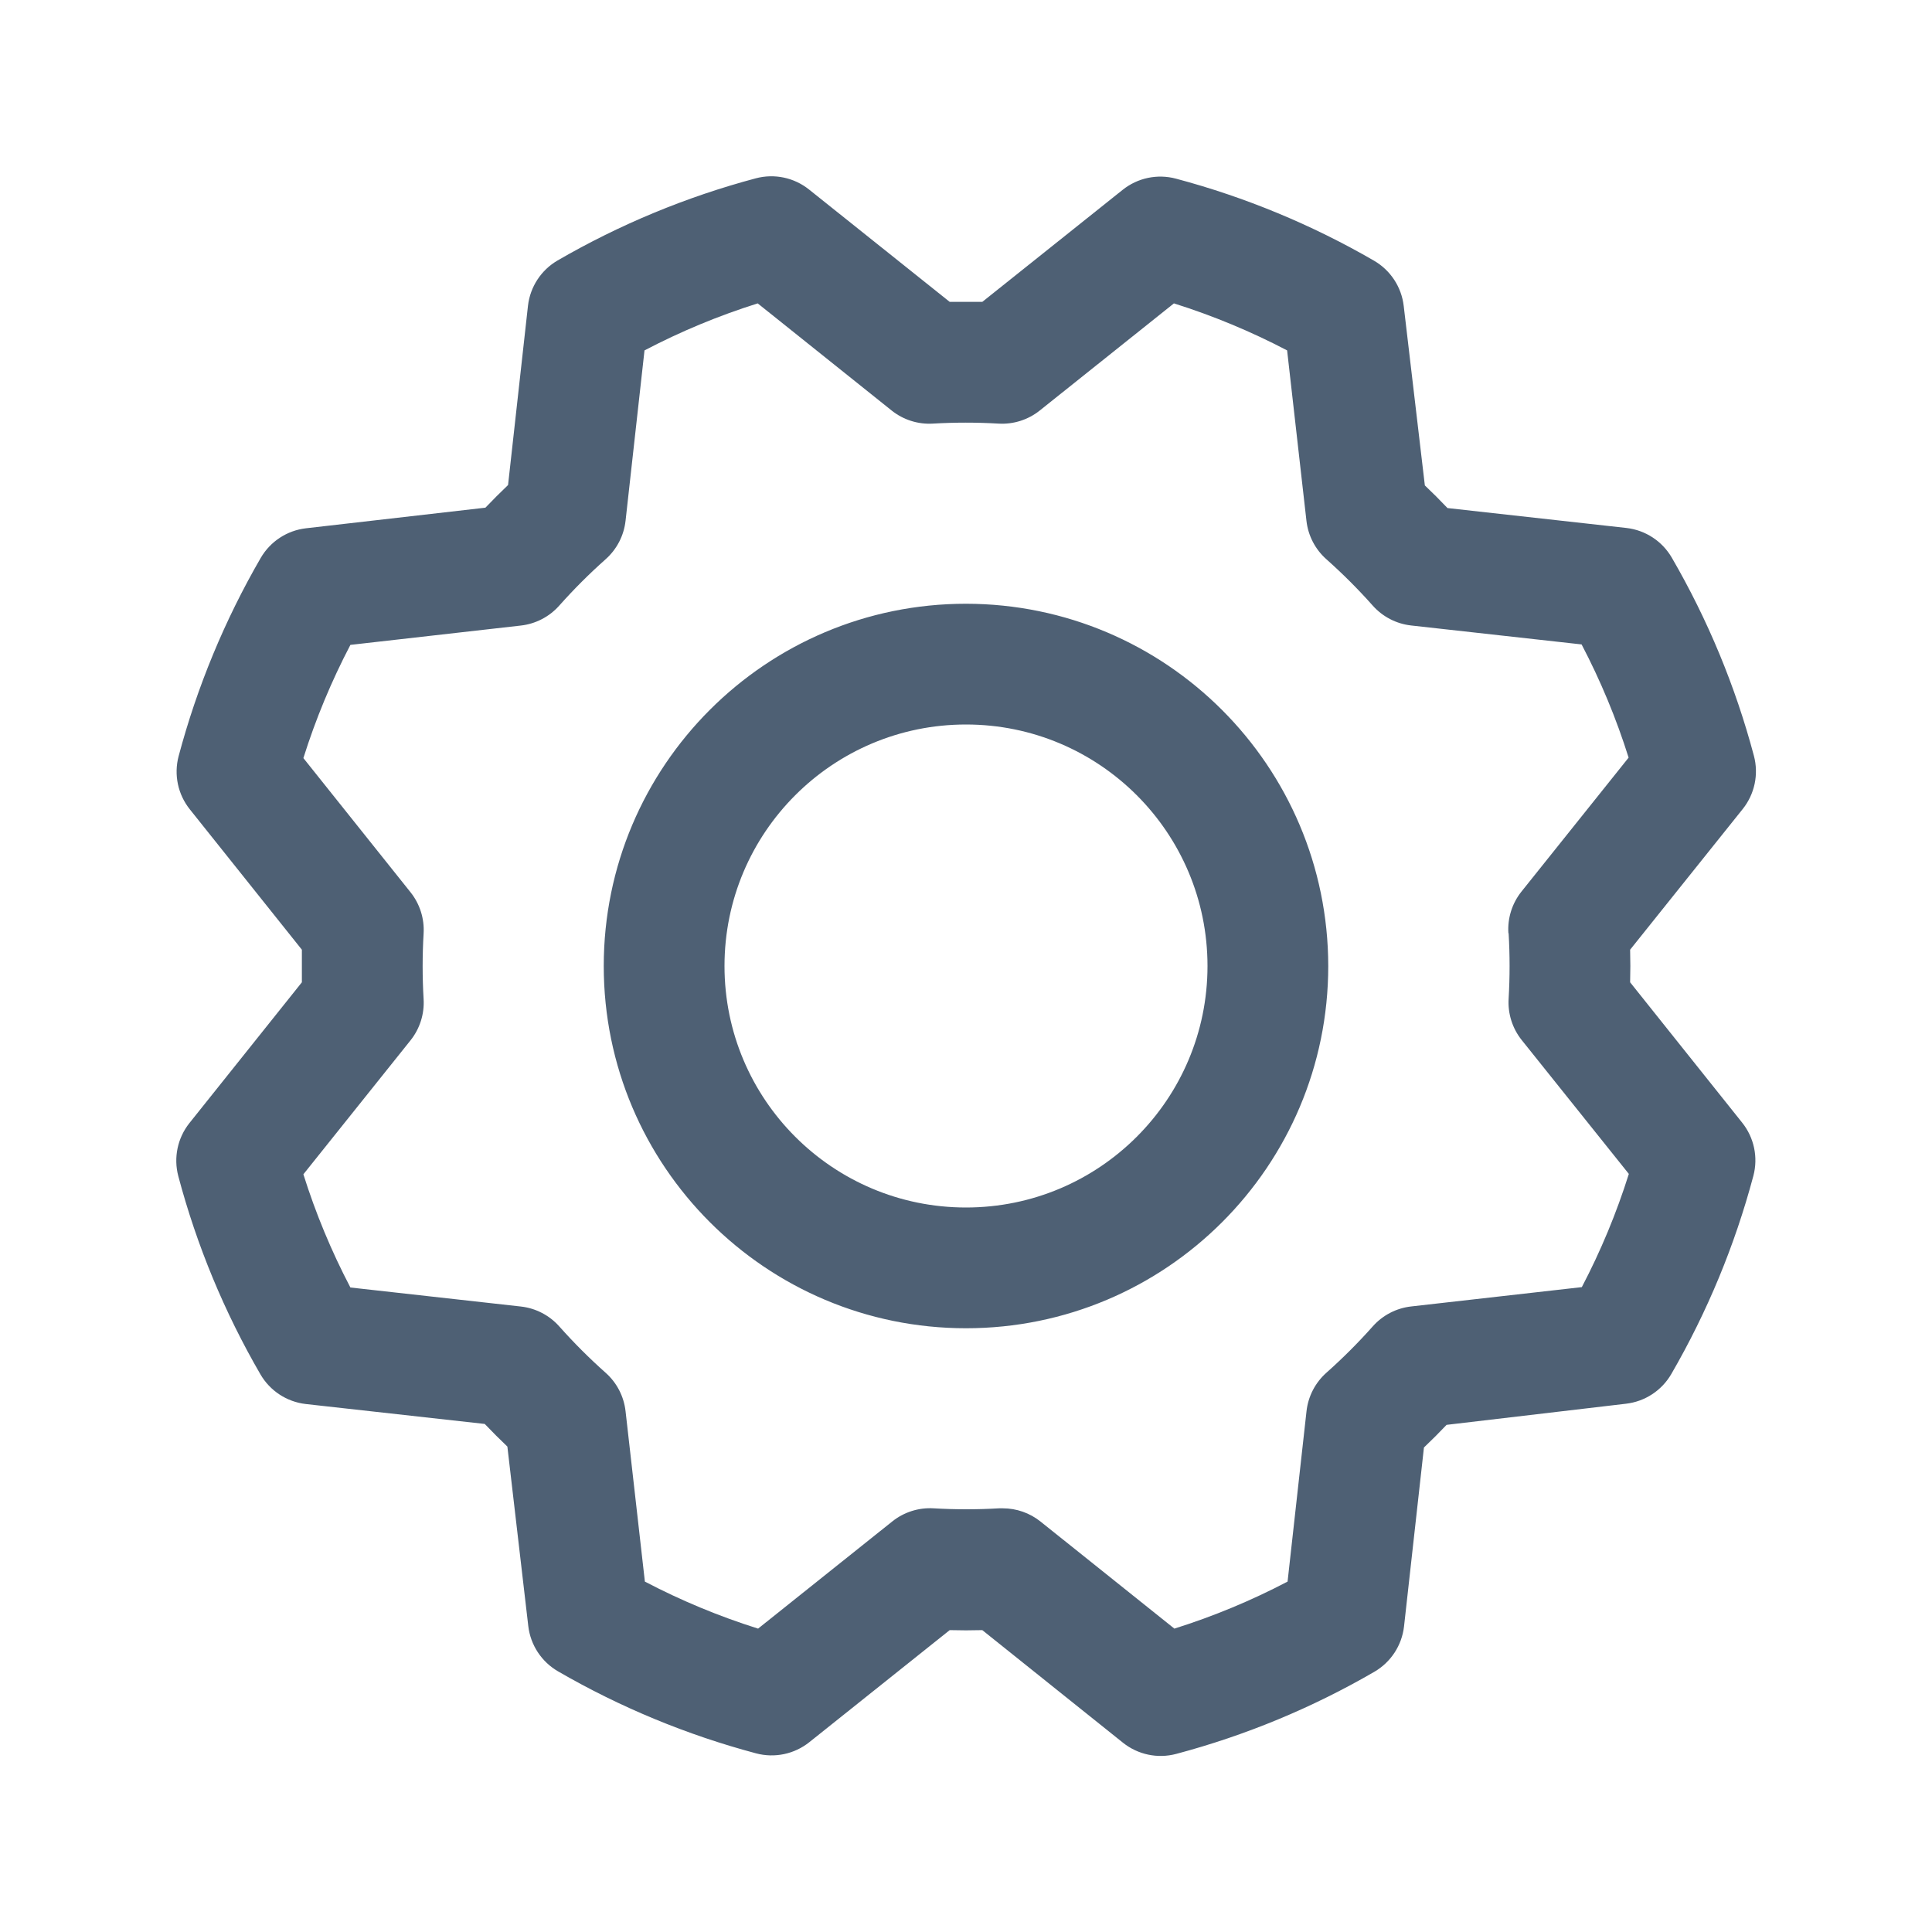
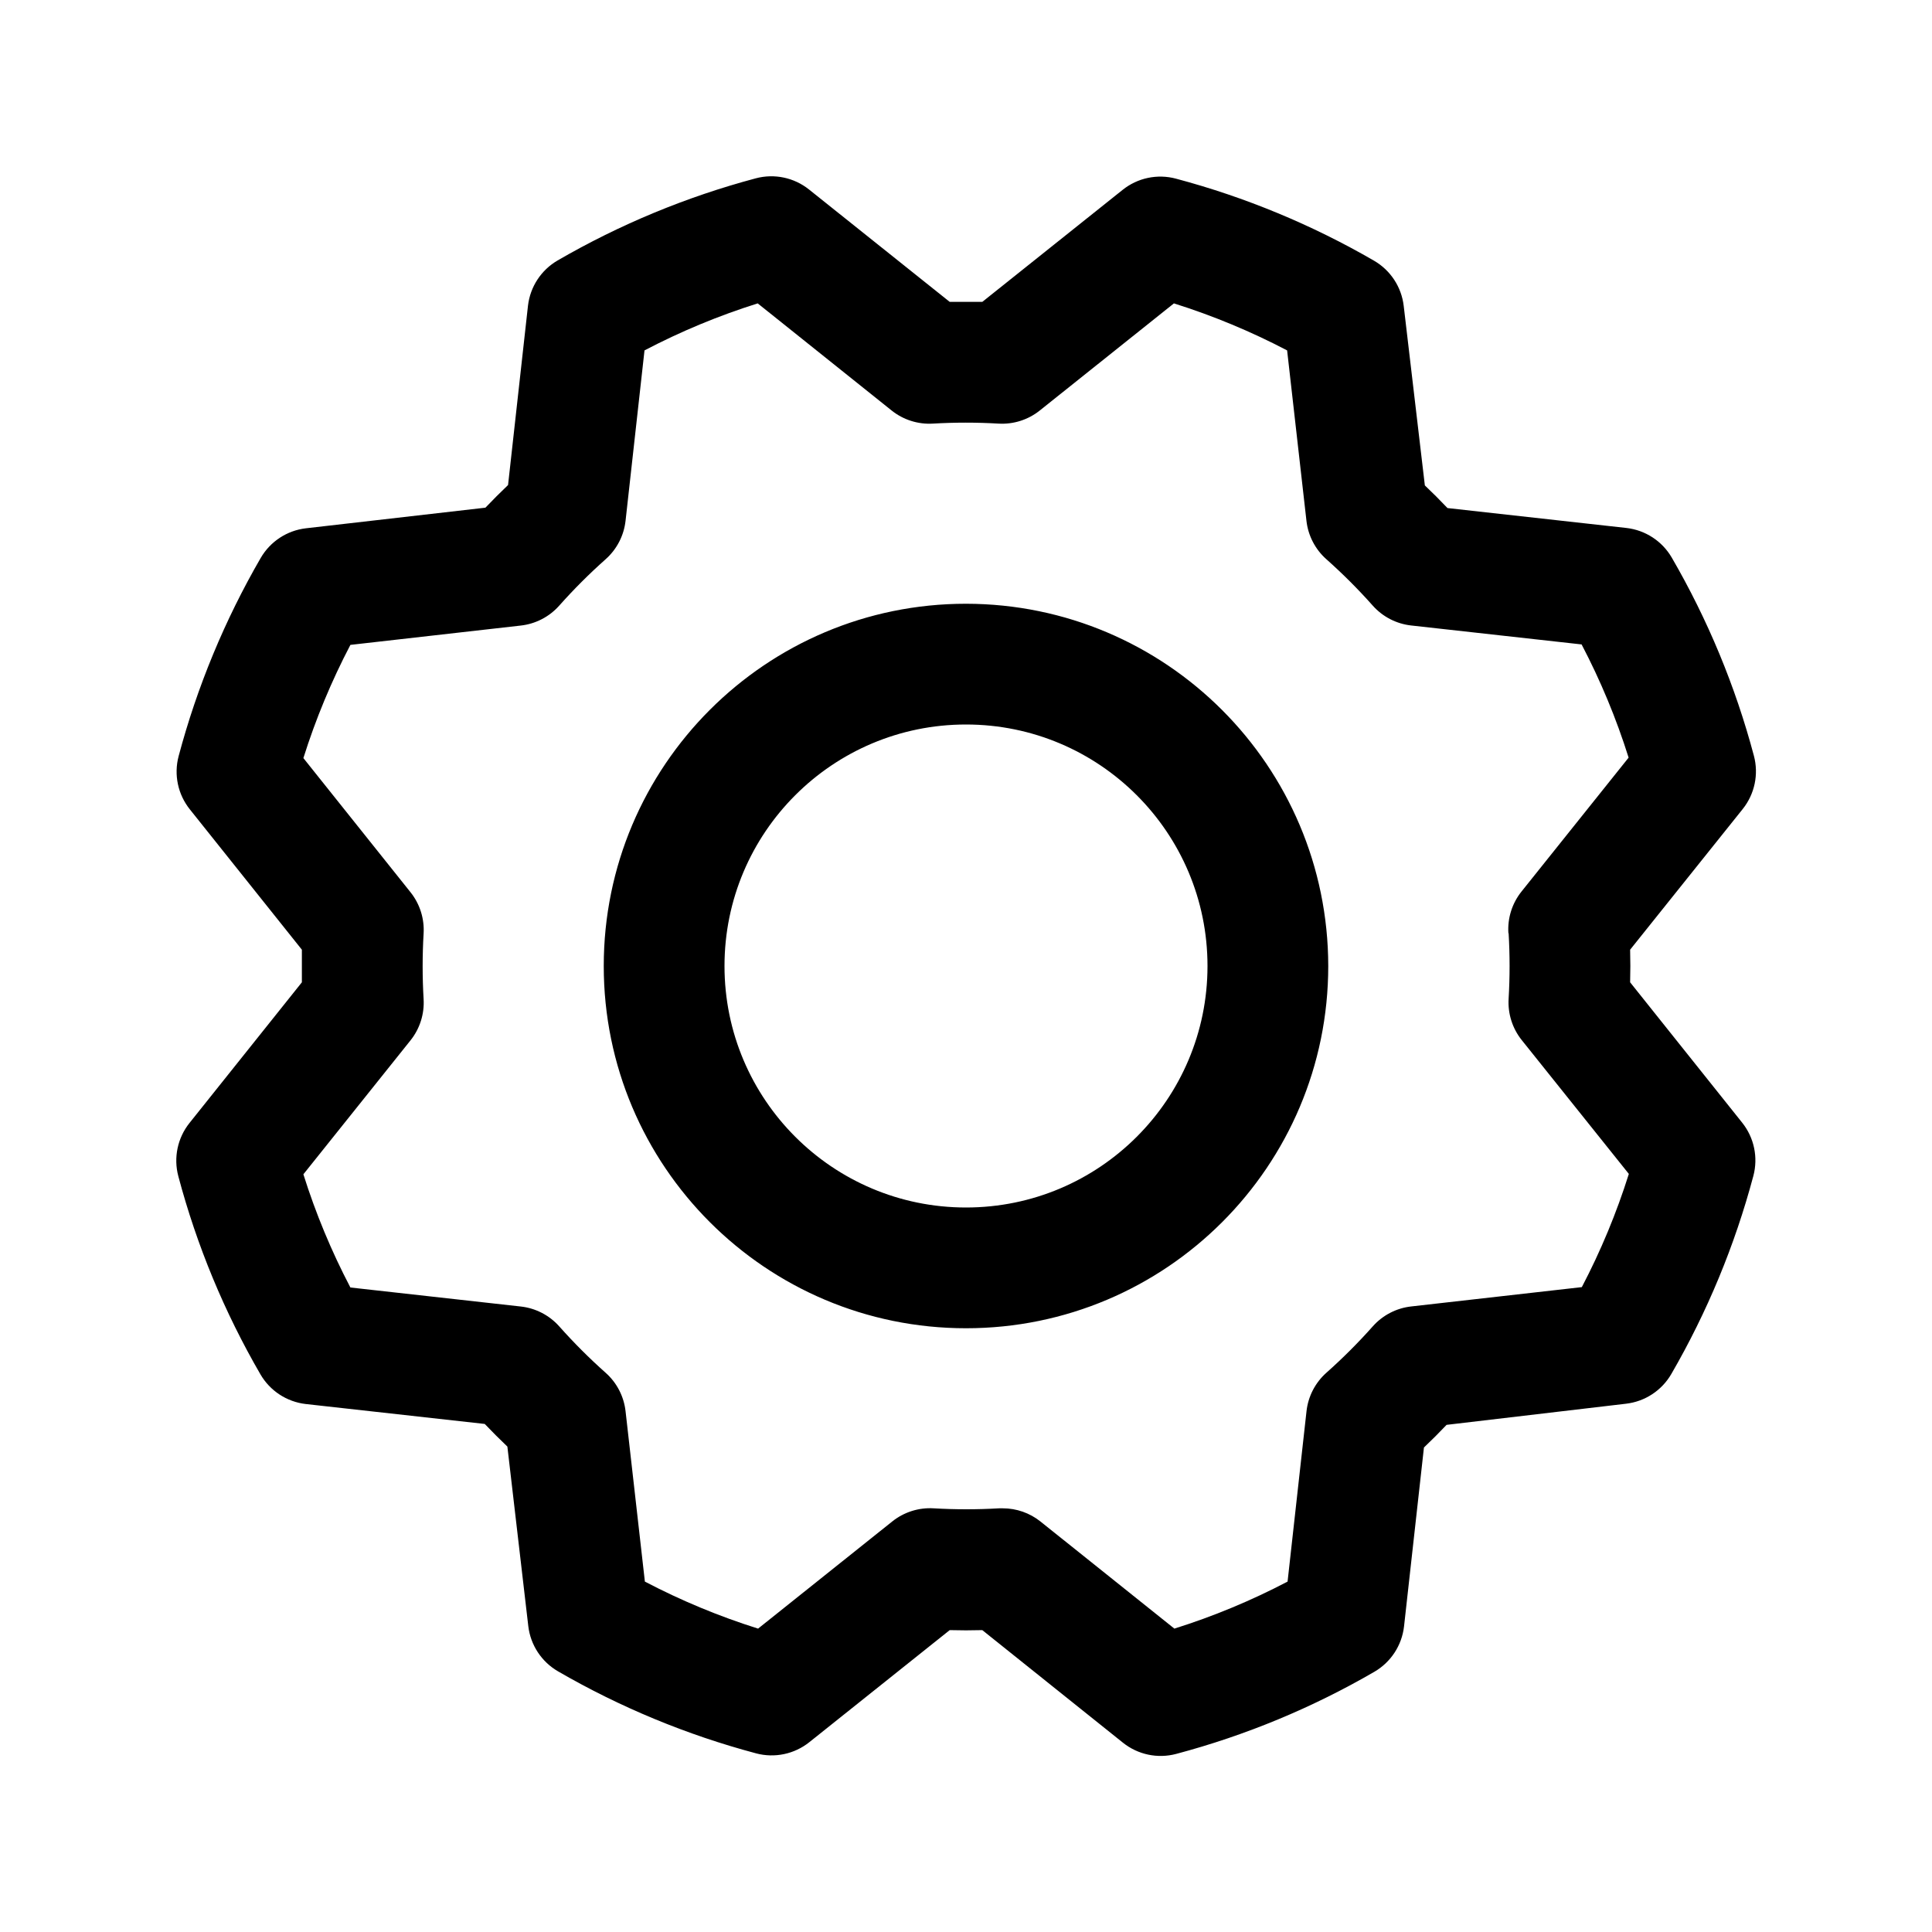
- <svg xmlns="http://www.w3.org/2000/svg" width="24" height="24" fill="#4e6074" viewBox="0 0 256 256">
+ <svg xmlns="http://www.w3.org/2000/svg" width="32" height="32" fill="#000000" viewBox="0 0 256 256">
  <path d="M128,80a48,48,0,1,0,48,48A48.05,48.05,0,0,0,128,80Zm0,80a32,32,0,1,1,32-32A32,32,0,0,1,128,160Zm88-29.84q.06-2.16,0-4.32l14.92-18.64a8,8,0,0,0,1.48-7.06,107.21,107.21,0,0,0-10.88-26.25,8,8,0,0,0-6-3.93l-23.72-2.64q-1.48-1.56-3-3L186,40.54a8,8,0,0,0-3.94-6,107.71,107.71,0,0,0-26.25-10.87,8,8,0,0,0-7.06,1.49L130.16,40Q128,40,125.84,40L107.2,25.11a8,8,0,0,0-7.06-1.48A107.6,107.6,0,0,0,73.89,34.51a8,8,0,0,0-3.93,6L67.32,64.27q-1.56,1.49-3,3L40.54,70a8,8,0,0,0-6,3.94,107.71,107.71,0,0,0-10.87,26.25,8,8,0,0,0,1.49,7.06L40,125.84Q40,128,40,130.16L25.11,148.8a8,8,0,0,0-1.48,7.06,107.21,107.21,0,0,0,10.88,26.25,8,8,0,0,0,6,3.93l23.72,2.64q1.49,1.56,3,3L70,215.46a8,8,0,0,0,3.94,6,107.71,107.71,0,0,0,26.25,10.87,8,8,0,0,0,7.06-1.49L125.84,216q2.16.06,4.32,0l18.64,14.92a8,8,0,0,0,7.06,1.48,107.21,107.21,0,0,0,26.25-10.88,8,8,0,0,0,3.93-6l2.64-23.72q1.56-1.48,3-3L215.46,186a8,8,0,0,0,6-3.94,107.71,107.71,0,0,0,10.87-26.25,8,8,0,0,0-1.49-7.06Zm-16.1-6.5a73.93,73.93,0,0,1,0,8.68,8,8,0,0,0,1.74,5.48l14.19,17.73a91.57,91.57,0,0,1-6.23,15L187,173.11a8,8,0,0,0-5.1,2.64,74.11,74.11,0,0,1-6.14,6.14,8,8,0,0,0-2.64,5.1l-2.51,22.58a91.32,91.32,0,0,1-15,6.23l-17.74-14.19a8,8,0,0,0-5-1.75h-.48a73.93,73.93,0,0,1-8.68,0,8,8,0,0,0-5.48,1.74L100.45,215.8a91.57,91.57,0,0,1-15-6.23L82.89,187a8,8,0,0,0-2.64-5.1,74.11,74.11,0,0,1-6.14-6.14,8,8,0,0,0-5.1-2.64L46.43,170.6a91.32,91.32,0,0,1-6.23-15l14.19-17.74a8,8,0,0,0,1.74-5.48,73.93,73.93,0,0,1,0-8.68,8,8,0,0,0-1.74-5.48L40.2,100.45a91.57,91.57,0,0,1,6.23-15L69,82.89a8,8,0,0,0,5.1-2.64,74.11,74.11,0,0,1,6.14-6.14A8,8,0,0,0,82.89,69L85.4,46.43a91.32,91.32,0,0,1,15-6.23l17.74,14.19a8,8,0,0,0,5.48,1.74,73.93,73.93,0,0,1,8.68,0,8,8,0,0,0,5.48-1.74L155.55,40.2a91.57,91.57,0,0,1,15,6.23L173.11,69a8,8,0,0,0,2.64,5.1,74.11,74.11,0,0,1,6.14,6.14,8,8,0,0,0,5.1,2.64l22.58,2.51a91.32,91.32,0,0,1,6.23,15l-14.19,17.74A8,8,0,0,0,199.87,123.66Z" />
</svg>
